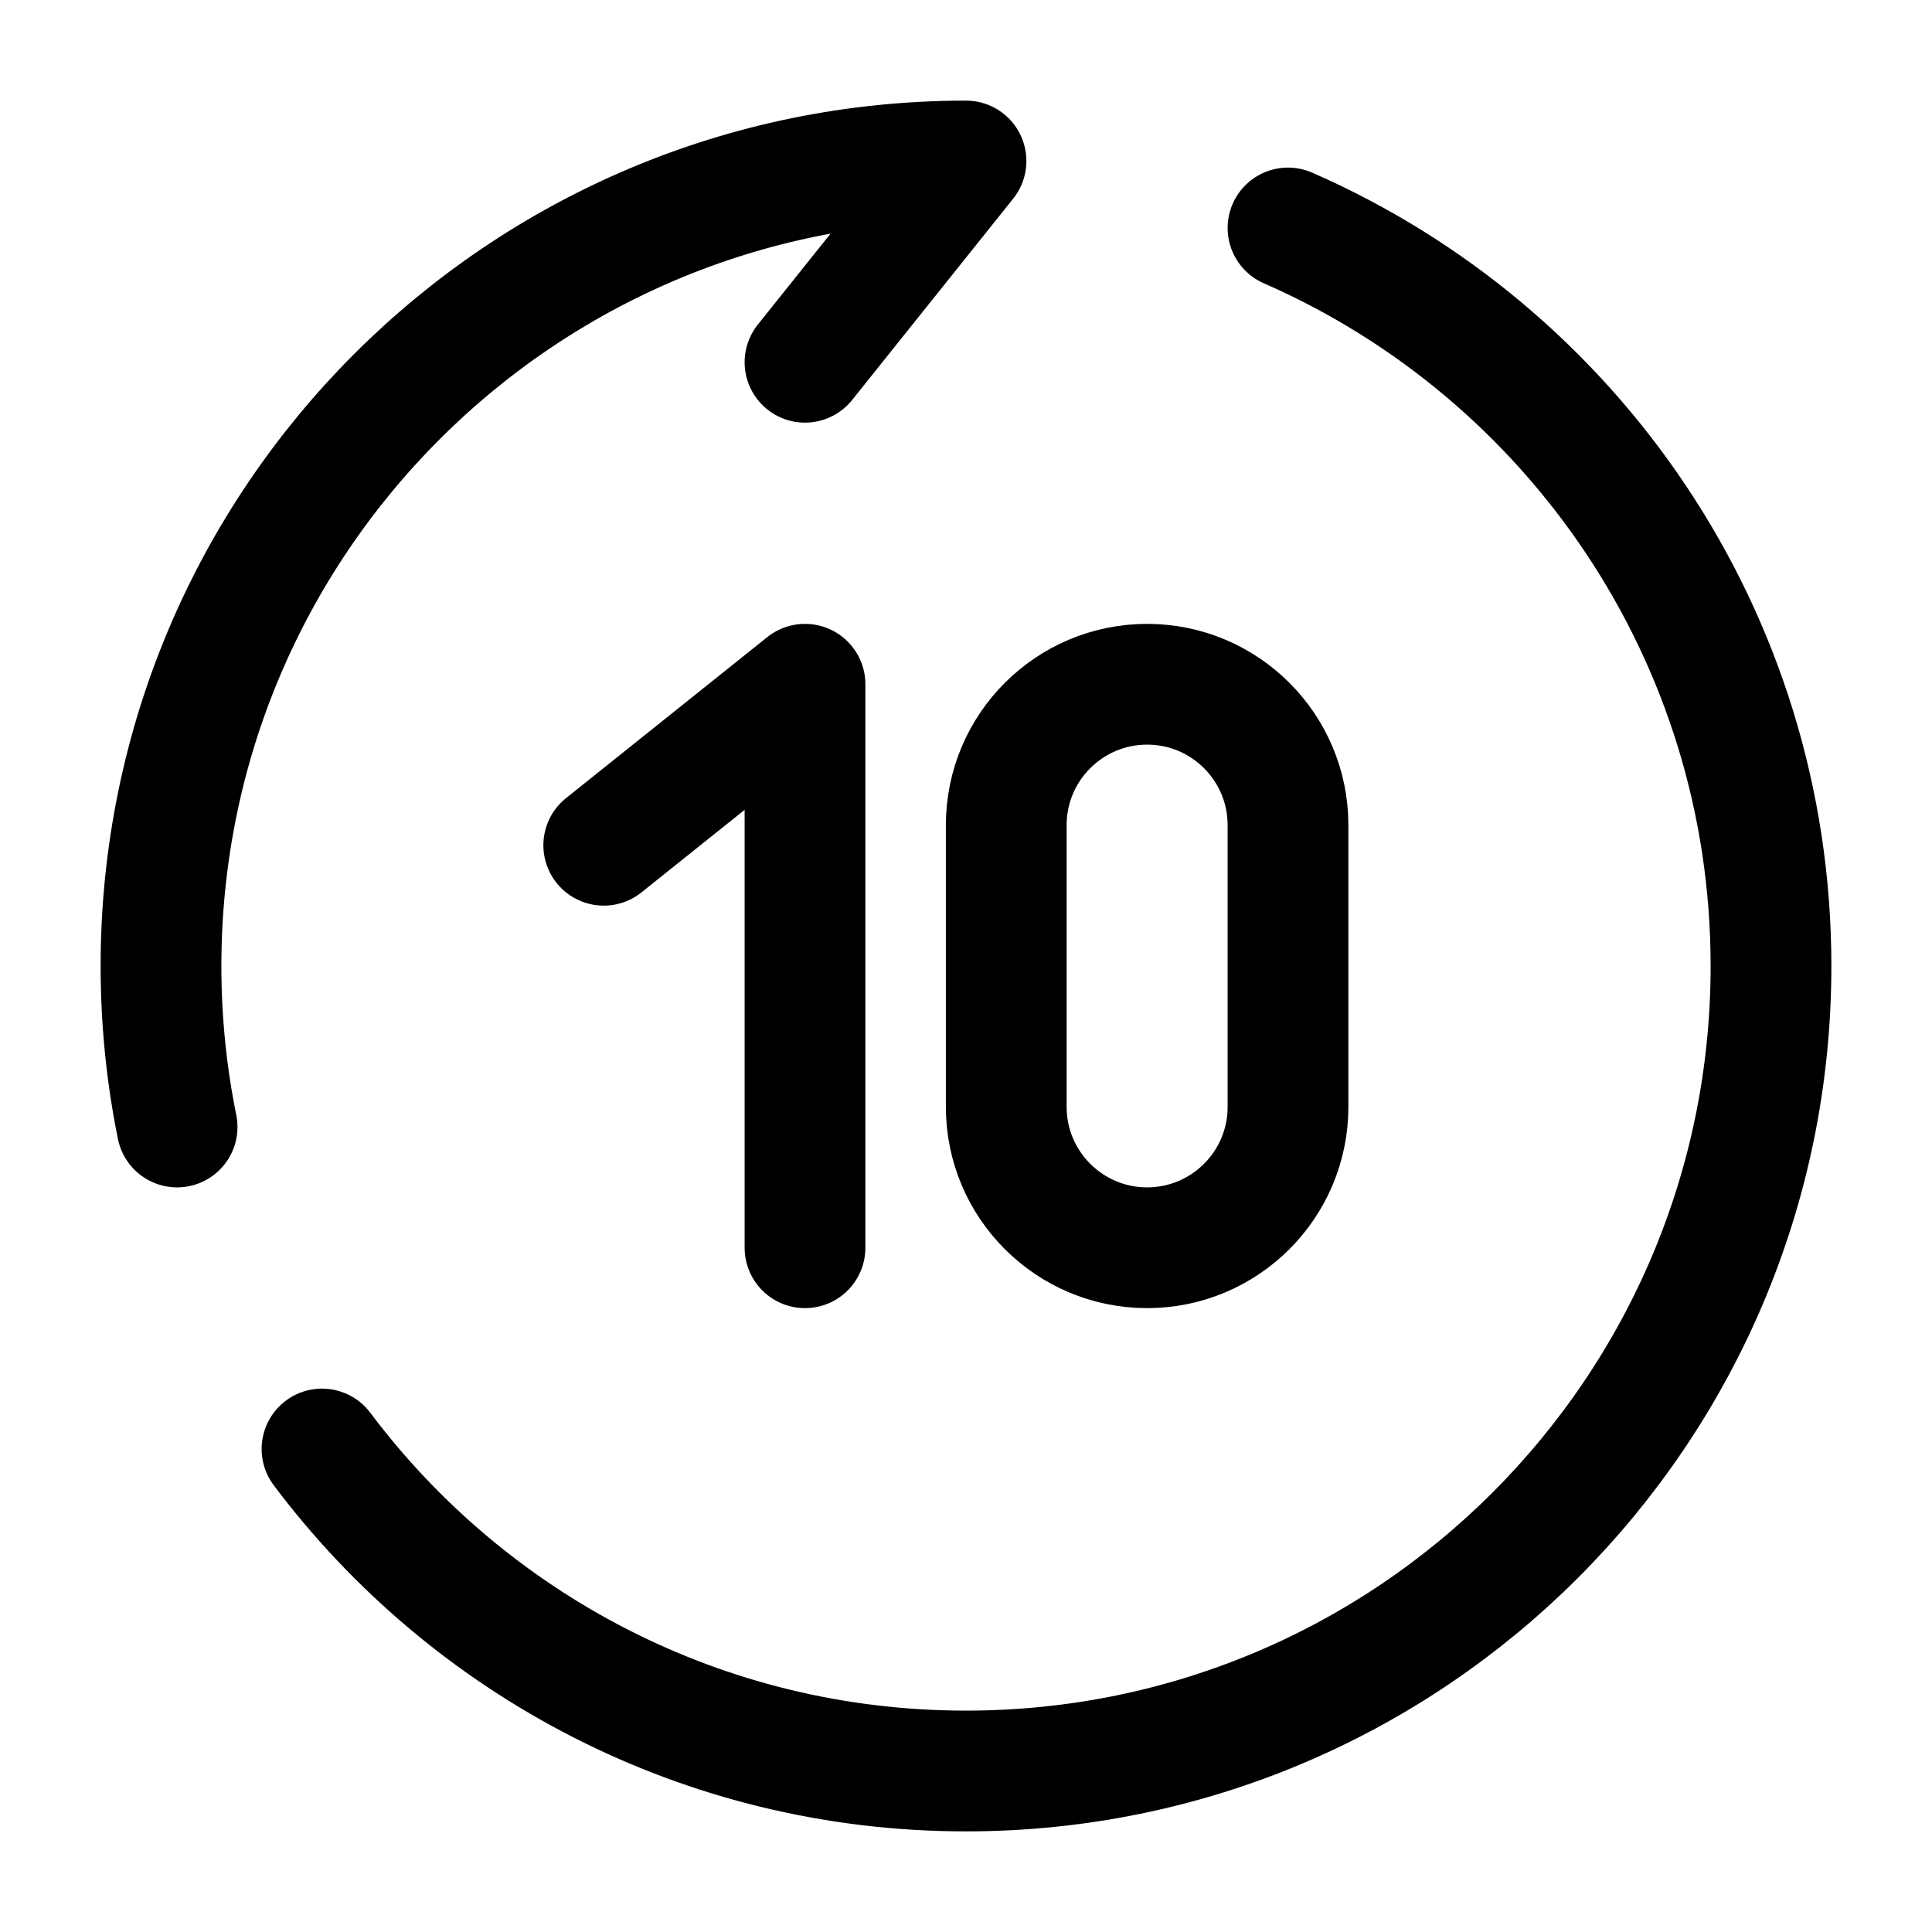
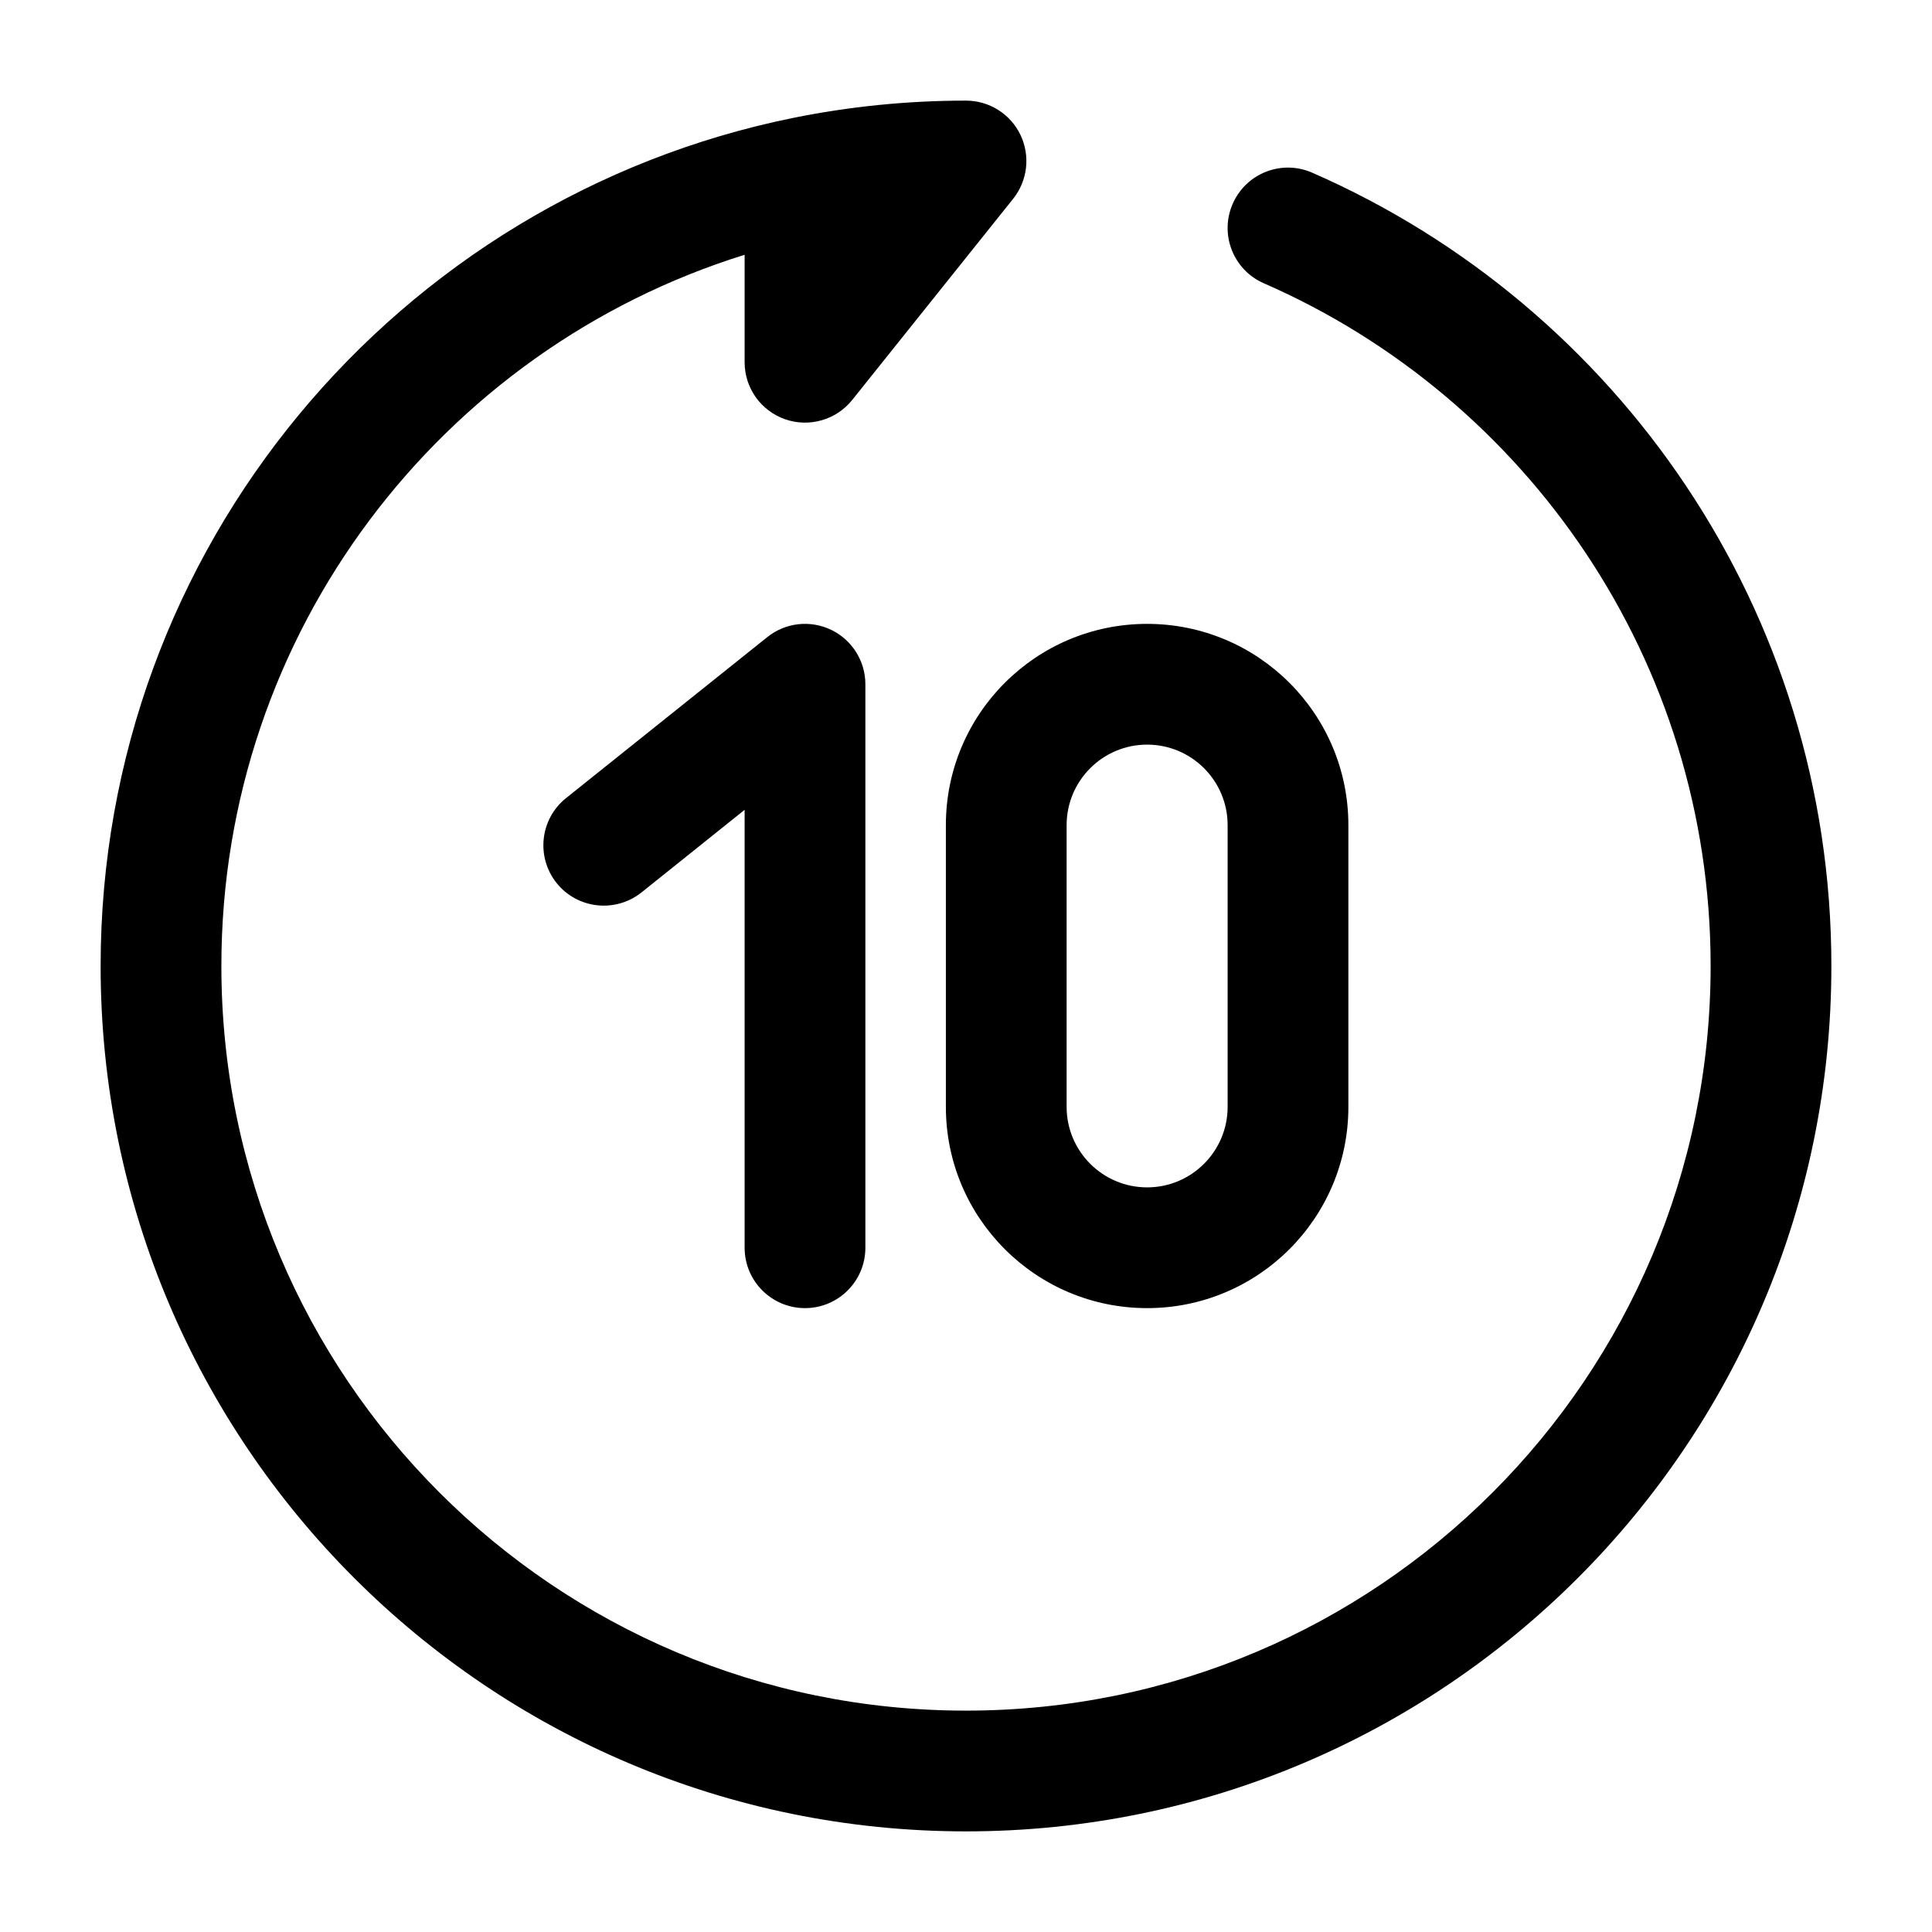
<svg xmlns="http://www.w3.org/2000/svg" width="100%" height="100%" viewBox="0 0 24 24" fill="none">
-   <path d="M7.5 10.5L10 8.5V15.5" stroke="currentColor" stroke-width="1.5" stroke-linecap="round" stroke-linejoin="round" />
-   <path d="M12.5 13.75V10.25C12.5 9.284 13.284 8.5 14.25 8.5C15.216 8.5 16 9.284 16 10.25V13.75C16 14.716 15.216 15.5 14.25 15.5C13.284 15.5 12.5 14.716 12.5 13.75Z" stroke="currentColor" stroke-width="1.5" stroke-linecap="round" />
-   <path d="M10 4.5L12 2C6.477 2 2 6.477 2 12C2 12.685 2.069 13.354 2.2 14M16 2.832C19.532 4.375 22 7.899 22 12C22 17.523 17.523 22 12 22C8.729 22 5.824 20.429 4 18" stroke="currentColor" stroke-width="1.5" stroke-linecap="round" stroke-linejoin="round" />
+   <path fill-rule="evenodd" clip-rule="evenodd" d="M10.325 7.824C10.585 7.949 10.75 8.212 10.75 8.5V15.5C10.75 15.914 10.414 16.25 10 16.25C9.586 16.25 9.25 15.914 9.25 15.5V10.06L7.969 11.086C7.645 11.344 7.173 11.292 6.914 10.969C6.656 10.645 6.708 10.173 7.032 9.914L9.532 7.914C9.757 7.734 10.065 7.699 10.325 7.824ZM14.25 9.25C13.698 9.25 13.25 9.698 13.25 10.25V13.75C13.25 14.302 13.698 14.75 14.25 14.75C14.802 14.75 15.25 14.302 15.25 13.75V10.25C15.25 9.698 14.802 9.25 14.25 9.25ZM11.75 10.25C11.75 8.869 12.869 7.75 14.25 7.75C15.631 7.75 16.75 8.869 16.75 10.25V13.75C16.75 15.131 15.631 16.25 14.25 16.25C12.869 16.25 11.75 15.131 11.75 13.75V10.25Z" fill="currentColor" />
+   <path fill-rule="evenodd" clip-rule="evenodd" d="M12.676 1.675C12.551 1.415 12.288 1.25 12 1.25C11.265 1.25 10.546 1.324 9.851 1.465C4.944 2.461 1.25 6.798 1.25 12C1.25 17.937 6.063 22.75 12 22.75C17.937 22.75 22.75 17.937 22.75 12C22.75 7.591 20.095 3.803 16.3 2.145C15.921 1.979 15.479 2.152 15.313 2.532C15.147 2.911 15.32 3.354 15.7 3.519C18.968 4.947 21.25 8.208 21.25 12C21.25 17.109 17.109 21.25 12 21.25C6.891 21.25 2.75 17.109 2.75 12C2.75 7.85 5.484 4.336 9.25 3.165V4.5C9.25 4.819 9.451 5.102 9.752 5.208C10.052 5.313 10.387 5.217 10.586 4.969L12.586 2.469C12.766 2.243 12.801 1.935 12.676 1.675Z" fill="currentColor" />
</svg>
